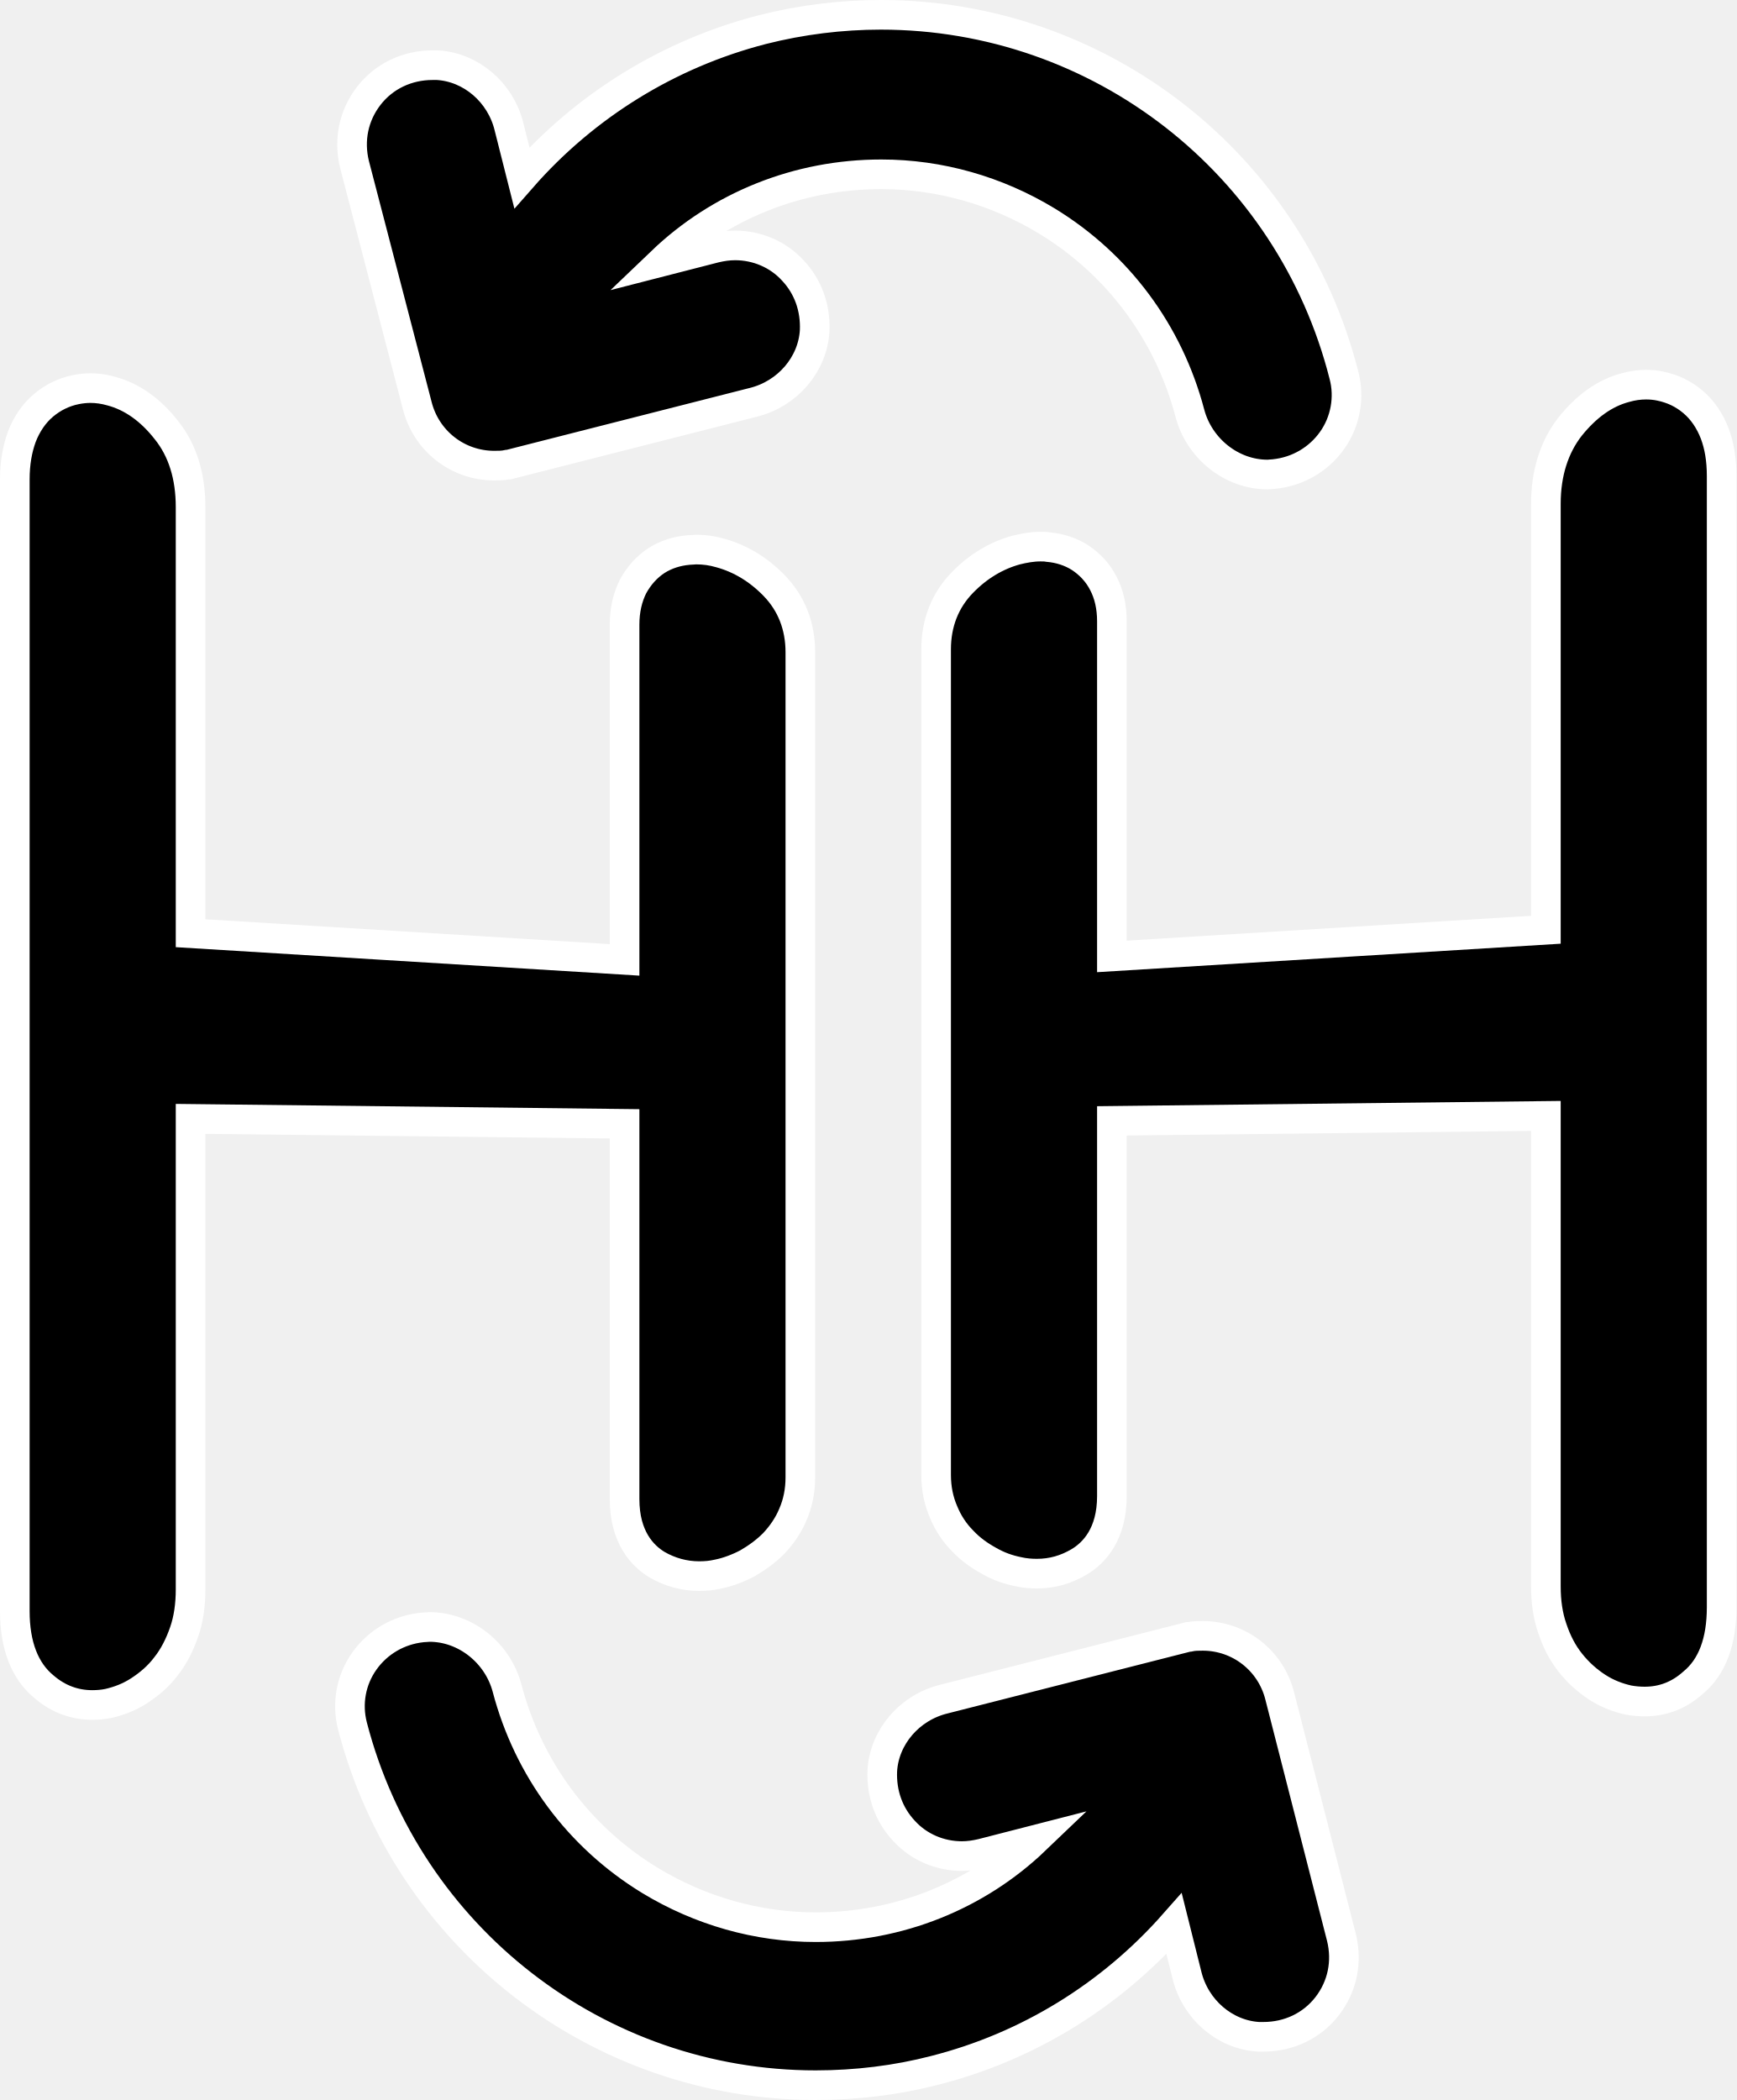
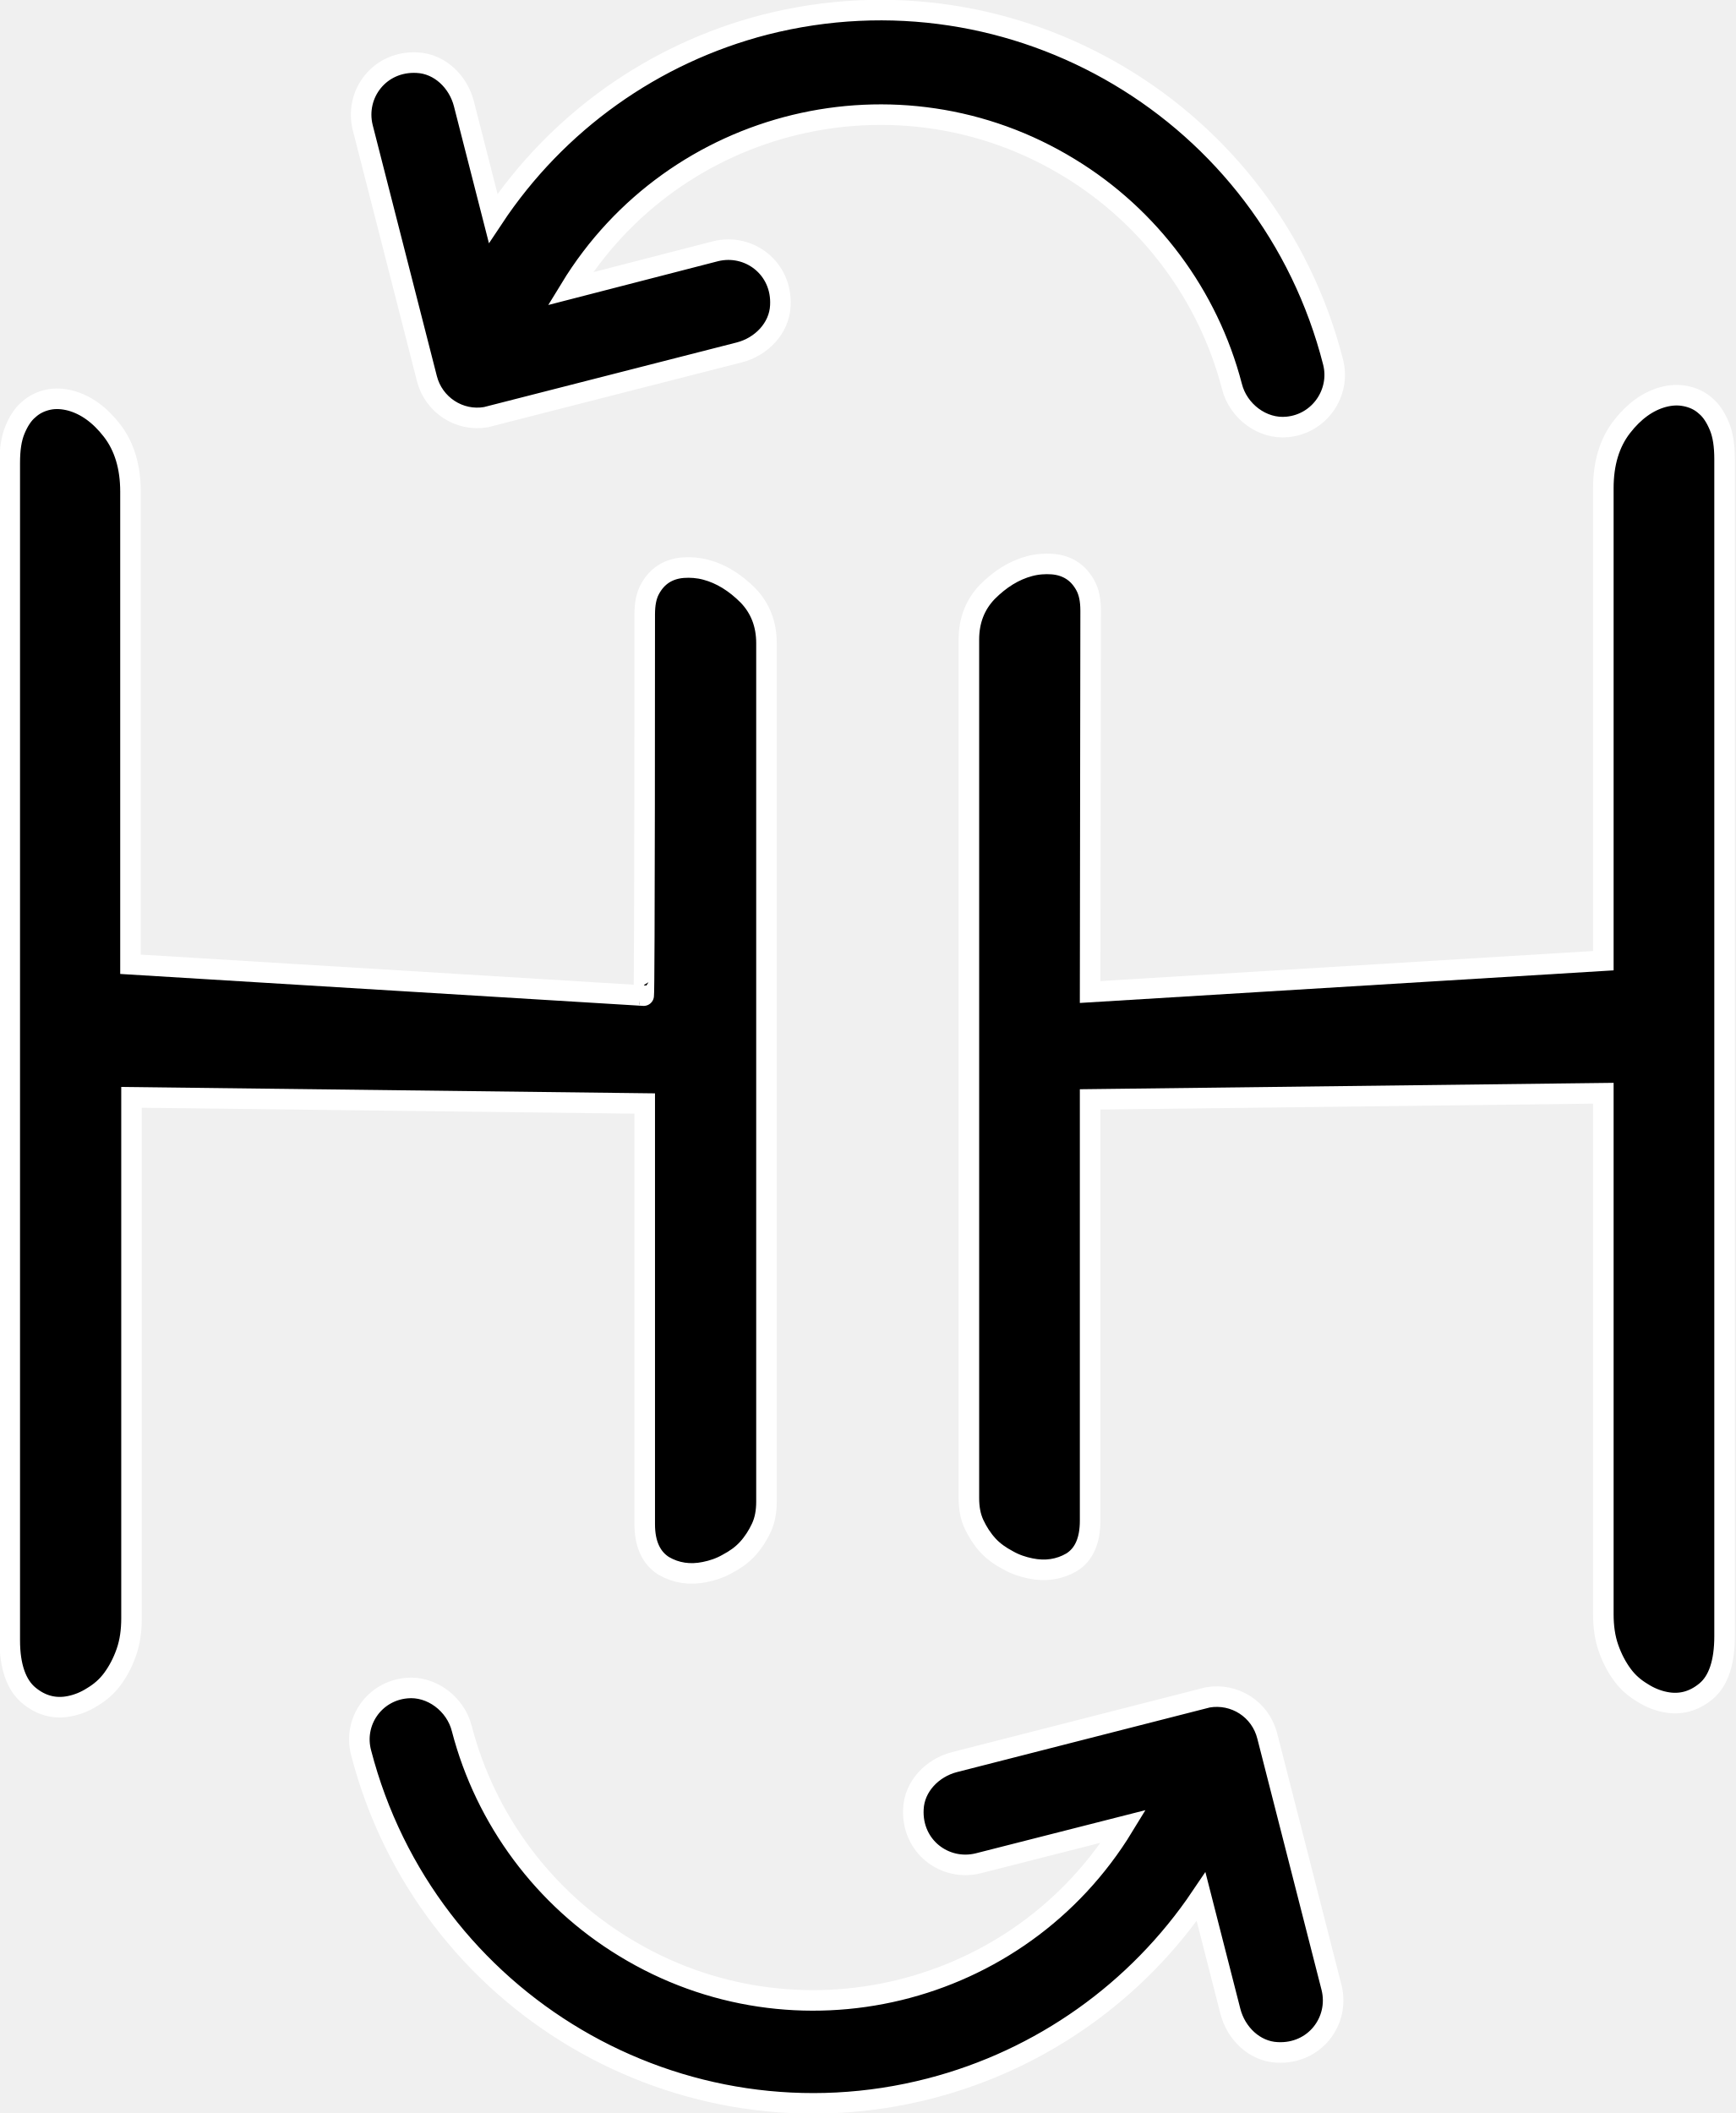
- <svg xmlns="http://www.w3.org/2000/svg" version="1.1" x="0px" y="0px" viewBox="0 0 351.8 425.3">
+ <svg xmlns="http://www.w3.org/2000/svg" version="1.1" x="0px" y="0px" viewBox="0 0 337.8 411.3">
  <style>
		.st0 {
			stroke:#FFFFFF;
- 			stroke-width:6;
+ 			stroke-width:4;
			stroke-miterlimit:10;
		}
		path {
			fill: black;
			color-scheme:light dark;
		}
		@media (prefers-color-scheme:dark) {
			.st0 {
				stroke:none;
			}
			path {
				fill: white;
			}
		}
	</style>
-   <path class="st0" d="M165.2,422.3c-44.1,0-82.7-29.9-93.8-72.7c-1.2-4.6-0.3-9.4,2.4-13.2c2.7-3.8,6.9-6.3,11.7-6.8  c0.5,0,1-0.1,1.5-0.1c7.2,0,13.8,5.2,15.7,12.4c4.3,16.3,14.5,30.1,28.9,38.9c10.2,6.2,21.8,9.5,33.6,9.5c16.9,0,32.7-6.4,44.5-17.7  l-10.9,2.8c-1.3,0.3-2.6,0.5-4,0.5c-4.4,0-8.7-1.8-11.7-5.1c-3.1-3.3-4.6-7.6-4.4-12.2c0.4-6.8,5.5-12.8,12.5-14.5l49.5-12.6l0.2,0  c0.9-0.2,1.8-0.2,2.7-0.2c7.4,0,13.8,5,15.6,12.2l12.5,48.9c1.2,4.9,0.2,9.9-2.9,13.9c-3.1,4-7.8,6.2-12.9,6.2h0c-0.3,0-0.7,0-1,0  c-6.8-0.4-12.8-5.5-14.5-12.5l-2.6-10.4c-12.8,14.5-29.6,24.9-48.5,29.7C181.6,421.3,173.4,422.3,165.2,422.3z M18.7,345.3  c-3.6,0-6.9-1.2-9.8-3.7C5,338.4,3,333.2,3,326.3V97.1c0-3.3,0.5-6.1,1.4-8.6c1-2.6,2.5-4.8,4.4-6.4c1.9-1.6,4.1-2.7,6.6-3.2  c1-0.2,2-0.3,2.9-0.3c1.4,0,2.8,0.2,4.2,0.6c4.2,1.1,8,3.8,11.2,7.9c3.3,4.1,4.9,9.4,4.9,15.6v86.3l87.9,5.4v-67.9  c0-2.9,0.6-5.5,1.7-7.7c1.2-2.2,2.8-4,4.8-5.3c1.9-1.2,4.1-1.9,6.4-2.1c0.5,0,1.1-0.1,1.6-0.1c1.6,0,3.2,0.2,4.9,0.7  c4,1.1,7.7,3.3,10.9,6.6c3.5,3.6,5.3,8.2,5.3,13.5v167.1c0,2.7-0.5,5.2-1.5,7.5c-0.9,2.2-2.3,4.2-3.9,5.9c-1.6,1.6-3.4,2.9-5.3,4  c-1.9,1-4,1.8-6,2.2c-1.3,0.3-2.5,0.4-3.8,0.4c-3,0-5.9-0.8-8.5-2.3c-3-1.8-6.6-5.6-6.6-13.3v-76l-87.9-1v95.3c0,3.1-0.4,6-1.3,8.6  c-0.9,2.6-2.1,5-3.7,7c-1.5,2-3.4,3.6-5.4,4.9c-2,1.3-4.1,2.1-6.3,2.6C20.9,345.2,19.8,345.3,18.7,345.3z M256.7,96.1  c-7.2,0-13.8-5.2-15.7-12.4c-4.3-16.3-14.5-30.1-28.9-38.9c-10.2-6.2-21.8-9.5-33.6-9.5c-16.9,0-32.7,6.4-44.5,17.7l10.9-2.8  c1.3-0.3,2.6-0.5,4-0.5c4.4,0,8.7,1.8,11.7,5.1c3.1,3.3,4.6,7.6,4.4,12.2c-0.4,6.8-5.5,12.8-12.5,14.5l-49.5,12.6l-0.2,0  c-0.9,0.2-1.8,0.2-2.7,0.2c-7.4,0-13.8-5-15.6-12.2L71.8,33.3c-1.2-4.9-0.2-9.9,2.9-13.9c3.1-4,7.8-6.2,12.9-6.2c0.3,0,0.7,0,1,0  c6.8,0.4,12.8,5.5,14.5,12.5l2.6,10.3c12.8-14.6,29.7-25.1,48.7-30c7.9-2,16-3,24-3c44.3,0,82.9,30,93.8,73  c1.2,4.5,0.3,9.4-2.4,13.2c-2.7,3.8-6.9,6.3-11.7,6.8C257.7,96,257.2,96.1,256.7,96.1z" />
-   <path d="M155.9,11.8c-21.7,5.6-40.5,19-52.9,37.7l-5.7-22.3c-1.1-4.3-4.7-7.8-9.1-8c-7.3-0.4-12.2,6.1-10.6,12.6l12.5,48.9  c1.3,5.1,6.3,8.4,11.5,7.5l49.3-12.6c4.3-1.1,7.8-4.7,8-9.1c0.4-7.3-6.1-12.2-12.6-10.6L118,63.2c20.3-33.3,63.9-43.9,97.2-23.5  c15.6,9.5,27,24.8,31.6,42.5c1.2,4.8,5.9,8.4,10.8,7.9c6.3-0.6,10.4-6.7,8.9-12.6C254.1,28.8,204.6-0.6,155.9,11.8L155.9,11.8z   M242.1,337.4l-49.3,12.6c-4.3,1.1-7.8,4.7-8,9.1c-0.4,7.3,6.1,12.2,12.6,10.6l28.3-7.2c-20.3,33.3-63.9,43.9-97.2,23.5  c-15.6-9.5-27-24.8-31.6-42.5c-1.2-4.8-5.9-8.4-10.8-7.9c-6.3,0.6-10.4,6.6-8.8,12.6c12.6,48.6,62.2,77.9,110.8,65.3  c21.6-5.6,40.3-18.9,52.7-37.3l5.7,22.3c1.1,4.3,4.7,7.8,9.1,8c7.3,0.4,12.2-6.1,10.6-12.6l-12.5-48.9  C252.4,339.7,247.3,336.5,242.1,337.4L242.1,337.4z M132.5,126.6c0-2,0.3-3.6,1-4.9c0.7-1.3,1.6-2.3,2.7-3c1.1-0.7,2.4-1.1,3.8-1.2  c1.4-0.1,2.9,0,4.4,0.4c3,0.8,5.7,2.5,8.2,5c2.4,2.5,3.6,5.6,3.6,9.3v167.1c0,1.9-0.3,3.6-1,5.1c-0.7,1.5-1.6,2.9-2.7,4.1  c-1.1,1.2-2.4,2.1-3.9,2.9c-1.4,0.8-2.9,1.3-4.4,1.6c-2.9,0.6-5.6,0.2-8-1.2c-2.4-1.5-3.7-4.2-3.7-8.1v-81.9l-99.9-1.2v101.4  c0,2.4-0.3,4.6-1,6.6c-0.7,2-1.6,3.7-2.7,5.2c-1.1,1.5-2.4,2.6-3.9,3.5c-1.4,0.9-2.9,1.5-4.4,1.8c-2.9,0.6-5.6-0.1-8-2.1  c-2.4-2-3.7-5.6-3.7-10.7V97.1c0-2.6,0.3-4.7,1-6.4c0.7-1.7,1.6-3.1,2.7-4c1.1-1,2.4-1.6,3.8-1.9s2.9-0.2,4.4,0.2  c2.9,0.8,5.6,2.7,8,5.8c2.4,3.1,3.6,7.1,3.6,11.9v92l99.9,6.1C132.5,200.9,132.5,126.6,132.5,126.6z" />
-   <path class="st0" d="M333.1,344.6c-1.1,0-2.2-0.1-3.3-0.3c-2.2-0.5-4.3-1.3-6.3-2.6c-2-1.3-3.8-2.9-5.4-4.9c-1.6-2-2.8-4.3-3.7-7  c-0.9-2.6-1.3-5.4-1.3-8.5v-95.3l-87.9,1v76c0,7.7-3.6,11.5-6.6,13.3c-2.7,1.6-5.5,2.4-8.6,2.4c-1.2,0-2.5-0.1-3.8-0.4  c-2-0.4-4-1.1-5.9-2.2c-2-1.1-3.8-2.4-5.3-4c-1.7-1.7-3-3.7-3.9-5.9c-1-2.3-1.5-4.8-1.5-7.5V131.5c0-5.3,1.8-9.9,5.3-13.5  c3.2-3.3,6.9-5.5,10.9-6.6c1.6-0.4,3.3-0.7,4.9-0.7c0.5,0,1.1,0,1.6,0.1c2.3,0.2,4.5,0.9,6.4,2.1c2,1.3,3.7,3.1,4.8,5.3  c1.1,2.1,1.7,4.7,1.7,7.6v6h0v61.9l87.9-5.4v-86.3c0-6.2,1.7-11.5,4.9-15.6c3.3-4.1,7-6.8,11.2-7.9c1.4-0.4,2.8-0.6,4.2-0.6  c1,0,2,0.1,2.9,0.3c2.4,0.5,4.6,1.5,6.6,3.2c1.9,1.6,3.4,3.8,4.4,6.4c0.9,2.4,1.4,5.2,1.4,8.6v229.1c0,6.9-1.9,12.1-5.8,15.3  C340,343.4,336.7,344.6,333.1,344.6z" />
-   <path d="M219.3,125.9c0-2-0.3-3.6-1-4.9c-0.7-1.3-1.6-2.3-2.7-3s-2.4-1.1-3.8-1.2c-1.4-0.1-2.9,0-4.4,0.4c-3,0.8-5.7,2.5-8.2,5  c-2.4,2.5-3.6,5.6-3.6,9.3v167.1c0,1.9,0.3,3.6,1,5.1c0.7,1.5,1.6,2.9,2.7,4.1s2.4,2.1,3.9,2.9c1.4,0.8,2.9,1.3,4.4,1.6  c2.9,0.6,5.6,0.2,8-1.2c2.4-1.5,3.6-4.2,3.6-8.1V221l99.9-1.2v101.4c0,2.4,0.3,4.6,1,6.6c0.7,2,1.6,3.7,2.7,5.2  c1.1,1.5,2.4,2.6,3.9,3.5c1.4,0.9,2.9,1.5,4.4,1.8c2.9,0.6,5.6-0.1,8-2.1c2.4-2,3.6-5.6,3.6-10.7V96.4c0-2.6-0.3-4.7-1-6.4  c-0.7-1.7-1.6-3.1-2.7-4c-1.1-1-2.4-1.6-3.9-1.9s-2.9-0.2-4.4,0.2c-2.9,0.8-5.6,2.7-8,5.8c-2.4,3.1-3.6,7.1-3.6,11.9v92l-99.9,6.1  L219.3,125.9L219.3,125.9z" />
+   <path class="st0" d="M148.9,4.8c-21.7,5.6-40.5,19-52.9,37.7l-5.7-22.3c-1.1-4.3-4.7-7.8-9.1-8c-7.3-0.4-12.2,6.1-10.6,12.6  l12.5,48.9c1.3,5.1,6.3,8.4,11.5,7.5l49.3-12.6c4.3-1.1,7.8-4.7,8-9.1c0.4-7.3-6.1-12.2-12.6-10.6L111,56.2  c20.3-33.3,63.9-43.9,97.2-23.5c15.6,9.5,27,24.8,31.6,42.5c1.2,4.8,5.9,8.4,10.8,7.9c6.3-0.6,10.4-6.7,8.9-12.6  C247.1,21.8,197.6-7.6,148.9,4.8L148.9,4.8z M235.1,330.4l-49.3,12.6c-4.3,1.1-7.8,4.7-8,9.1c-0.4,7.3,6.1,12.2,12.6,10.6l28.3-7.2  c-20.3,33.3-63.9,43.9-97.2,23.5c-15.6-9.5-27-24.8-31.6-42.5c-1.2-4.8-5.9-8.4-10.8-7.9c-6.3,0.6-10.4,6.6-8.8,12.6  c12.6,48.6,62.2,77.9,110.8,65.3c21.6-5.6,40.3-18.9,52.7-37.3l5.7,22.3c1.1,4.3,4.7,7.8,9.1,8c7.3,0.4,12.2-6.1,10.6-12.6  l-12.5-48.9C245.4,332.7,240.3,329.5,235.1,330.4L235.1,330.4z M125.5,119.6c0-2,0.3-3.6,1-4.9c0.7-1.3,1.6-2.3,2.7-3  c1.1-0.7,2.4-1.1,3.8-1.2c1.4-0.1,2.9,0,4.4,0.4c3,0.8,5.7,2.5,8.2,5c2.4,2.5,3.6,5.6,3.6,9.3v167.1c0,1.9-0.3,3.6-1,5.1  c-0.7,1.5-1.6,2.9-2.7,4.1c-1.1,1.2-2.4,2.1-3.9,2.9c-1.4,0.8-2.9,1.3-4.4,1.6c-2.9,0.6-5.6,0.2-8-1.2c-2.4-1.5-3.7-4.2-3.7-8.1  v-81.9l-99.9-1.2v101.4c0,2.4-0.3,4.6-1,6.6c-0.7,2-1.6,3.7-2.7,5.2c-1.1,1.5-2.4,2.6-3.9,3.5c-1.4,0.9-2.9,1.5-4.4,1.8  c-2.9,0.6-5.6-0.1-8-2.1c-2.4-2-3.7-5.6-3.7-10.7V90.1c0-2.6,0.3-4.7,1-6.4c0.7-1.7,1.6-3.1,2.7-4c1.1-1,2.4-1.6,3.8-1.9  s2.9-0.2,4.4,0.2c2.9,0.8,5.6,2.7,8,5.8c2.4,3.1,3.6,7.1,3.6,11.9v92l99.9,6.1C125.5,193.9,125.5,119.6,125.5,119.6z" />
+   <path class="st0" d="M212.3,118.9c0-2-0.3-3.6-1-4.9c-0.7-1.3-1.6-2.3-2.7-3s-2.4-1.1-3.8-1.2c-1.4-0.1-2.9,0-4.4,0.4  c-3,0.8-5.7,2.5-8.2,5c-2.4,2.5-3.6,5.6-3.6,9.3v167.1c0,1.9,0.3,3.6,1,5.1c0.7,1.5,1.6,2.9,2.7,4.1s2.4,2.1,3.9,2.9  c1.4,0.8,2.9,1.3,4.4,1.6c2.9,0.6,5.6,0.2,8-1.2c2.4-1.5,3.6-4.2,3.6-8.1V214l99.9-1.2v101.4c0,2.4,0.3,4.6,1,6.6  c0.7,2,1.6,3.7,2.7,5.2c1.1,1.5,2.4,2.6,3.9,3.5c1.4,0.9,2.9,1.5,4.4,1.8c2.9,0.6,5.6-0.1,8-2.1c2.4-2,3.6-5.6,3.6-10.7V89.4  c0-2.6-0.3-4.7-1-6.4c-0.7-1.7-1.6-3.1-2.7-4c-1.1-1-2.4-1.6-3.9-1.9s-2.9-0.2-4.4,0.2c-2.9,0.8-5.6,2.7-8,5.8  c-2.4,3.1-3.6,7.1-3.6,11.9v92l-99.9,6.1L212.3,118.9L212.3,118.9z" />
</svg>
